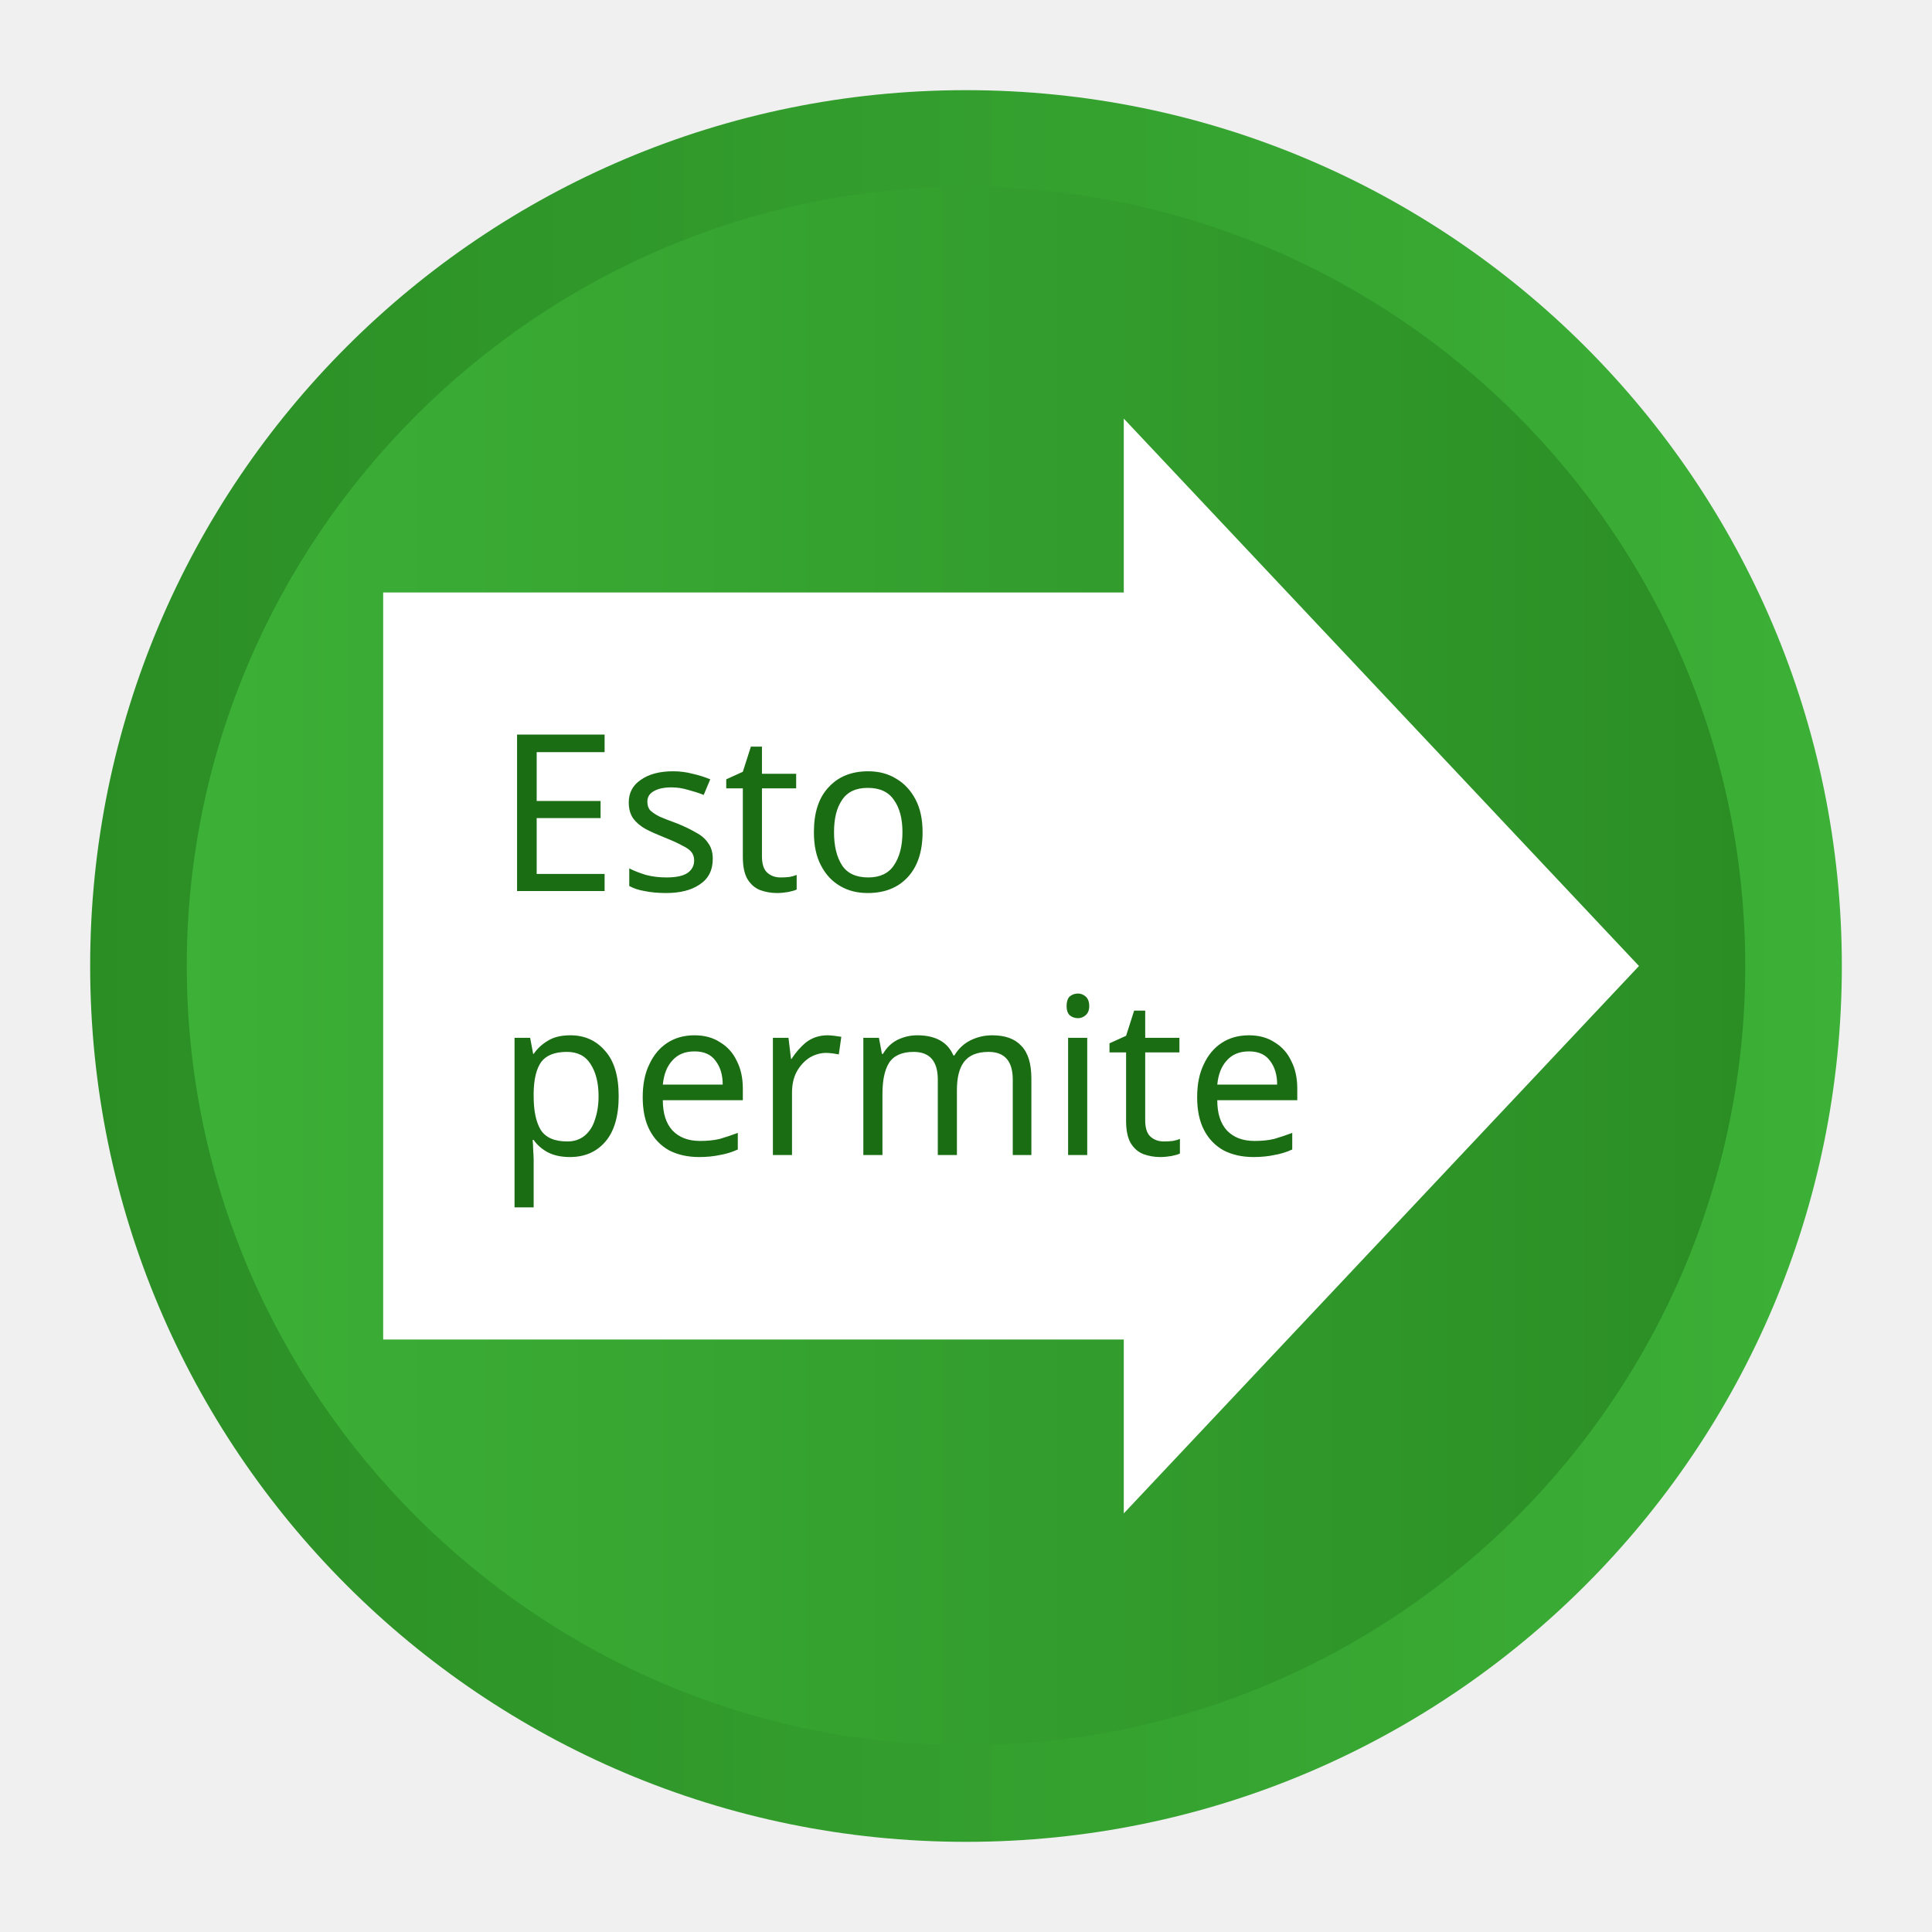
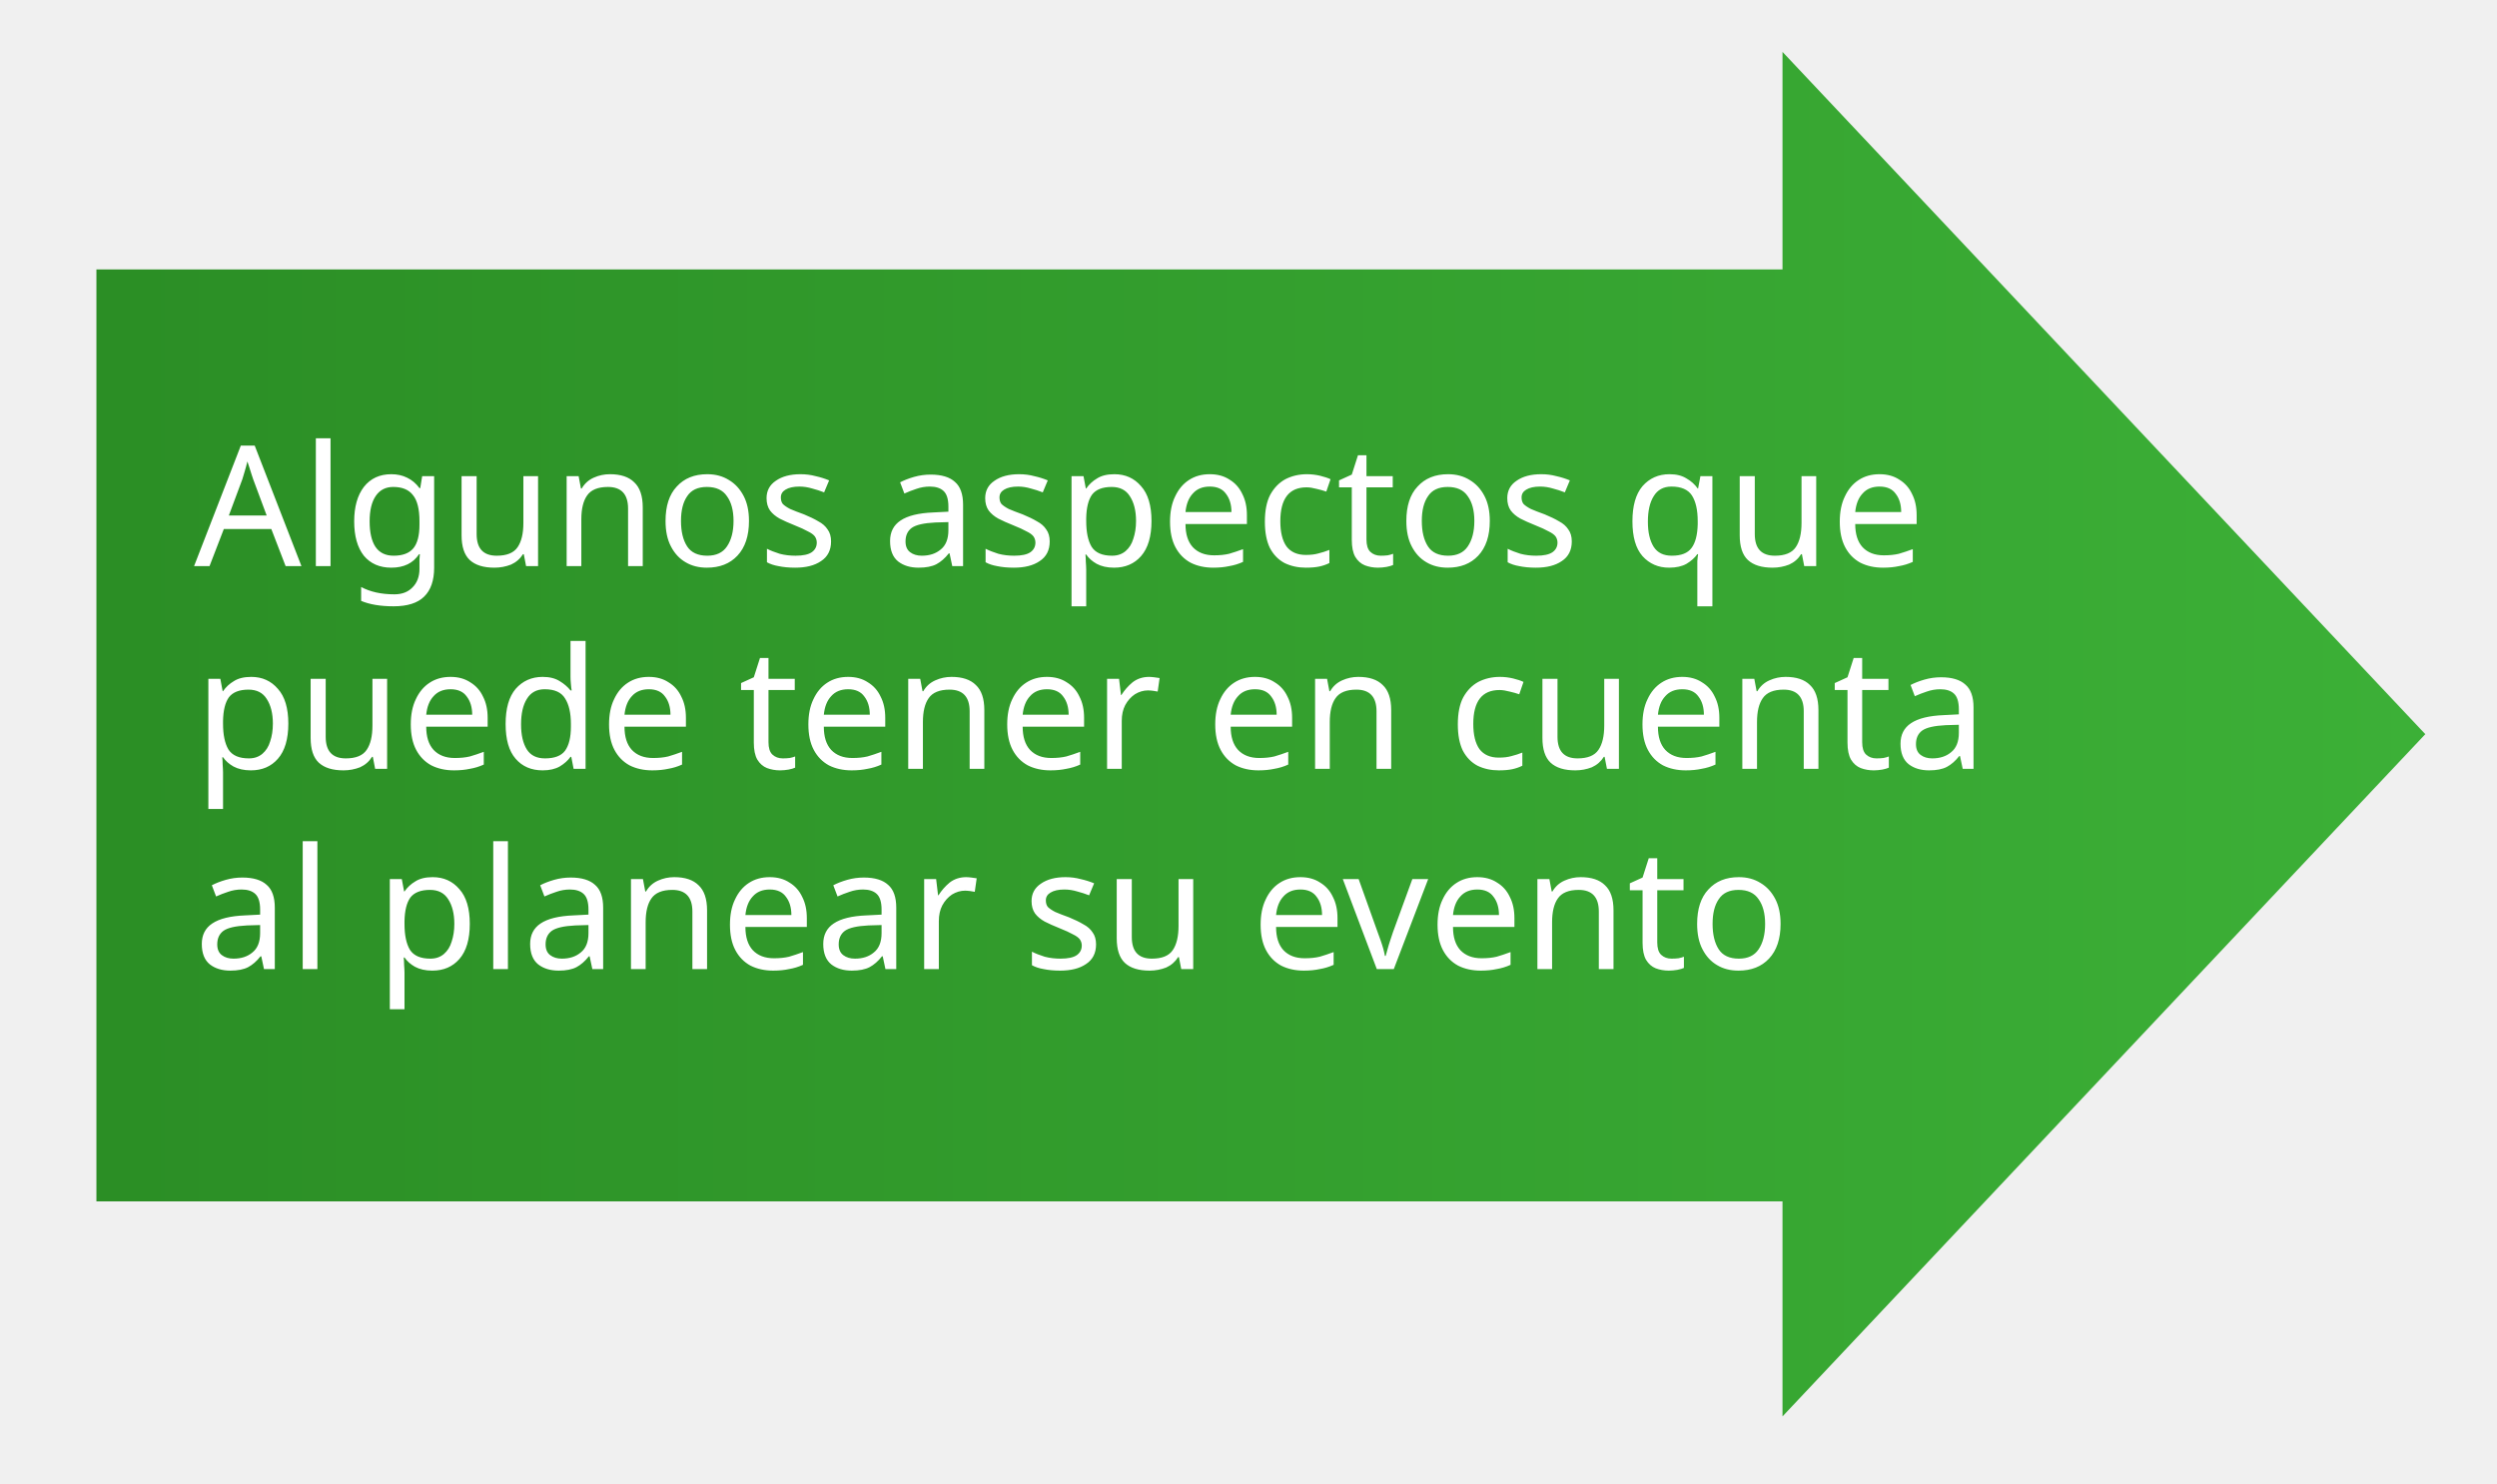
- <svg xmlns="http://www.w3.org/2000/svg" version="1.1" id="Layer_1" x="0px" y="0px" viewBox="0 0 60 60" style="enable-background:new 0 0 60 60;" xml:space="preserve">
+ <svg xmlns="http://www.w3.org/2000/svg" version="1.1" id="Layer_1" x="0px" y="0px" viewBox="0 0 101 60" style="enable-background:new 0 0 101 60;" xml:space="preserve">
  <style type="text/css">
- 	.st0{fill:url(#SVGID_1_);}
- 	.st1{fill:url(#SVGID_00000029043518504892085140000013070325073089021359_);}
+ 	.st0{fill:url(#XMLID_00000061430746141604994760000006675837409191433365_);}
+ 	.st1{fill:none;}
	.st2{fill:#FFFFFF;}
- 	.st3{fill:#1B6D14;}
- 	.st4{font-family:'Mali-Medium';}
- 	.st5{font-size:6.804px;}
+ 	.st3{font-family:'Mali-Medium';}
+ 	.st4{font-size:6.804px;}
</style>
-   <linearGradient id="SVGID_1_" gradientUnits="userSpaceOnUse" x1="2.837" y1="30" x2="57.163" y2="30" gradientTransform="matrix(-1 0 0 1 60 0)">
-     <stop offset="0" style="stop-color:#3CB037" />
-     <stop offset="1" style="stop-color:#2B8E25" />
-   </linearGradient>
-   <circle class="st0" cx="30" cy="30" r="27.2" />
-   <linearGradient id="SVGID_00000129166300685278814460000008781772421847174822_" gradientUnits="userSpaceOnUse" x1="5.834" y1="30" x2="54.166" y2="30" gradientTransform="matrix(-1 0 0 1 60 0)">
+   <linearGradient id="XMLID_00000056397437193793422470000004248539749203646398_" gradientUnits="userSpaceOnUse" x1="3.873" y1="29.73" x2="98.124" y2="29.73">
    <stop offset="0" style="stop-color:#2B8E25" />
    <stop offset="1" style="stop-color:#3CB037" />
  </linearGradient>
-   <path style="fill:url(#SVGID_00000129166300685278814460000008781772421847174822_);" d="M30,5.8c13.3,0,24.2,10.8,24.2,24.2  c0,13.3-10.8,24.2-24.2,24.2C16.7,54.2,5.8,43.3,5.8,30C5.8,16.7,16.7,5.8,30,5.8z" />
-   <polygon id="XMLID_201_" class="st2" points="34.9,47 50.9,30 34.9,13 34.9,18.4 11.9,18.4 11.9,41.6 34.9,41.6 " />
-   <text transform="matrix(1 0 0 1 15.4014 27.6714)">
-     <tspan x="0" y="0" class="st3 st4 st5">Esto </tspan>
-     <tspan x="0" y="8.2" class="st3 st4 st5">permite</tspan>
-   </text>
+   <polygon id="XMLID_201_" style="fill:url(#XMLID_00000056397437193793422470000004248539749203646398_);" points="72.1,57.3   98.1,29.7 72.1,2.1 72.1,10.9 3.9,10.9 3.9,48.6 72.1,48.6 " />
+   <g>
+     <rect x="7.8" y="17" class="st1" width="80.3" height="27" />
+     <text transform="matrix(1 0 0 1 7.8498 22.9026)">
+       <tspan x="0" y="0" class="st2 st3 st4">Algunos aspectos que </tspan>
+       <tspan x="0" y="8.2" class="st2 st3 st4">puede tener en cuenta </tspan>
+       <tspan x="0" y="16.3" class="st2 st3 st4">al planear su evento</tspan>
+     </text>
+   </g>
</svg>
